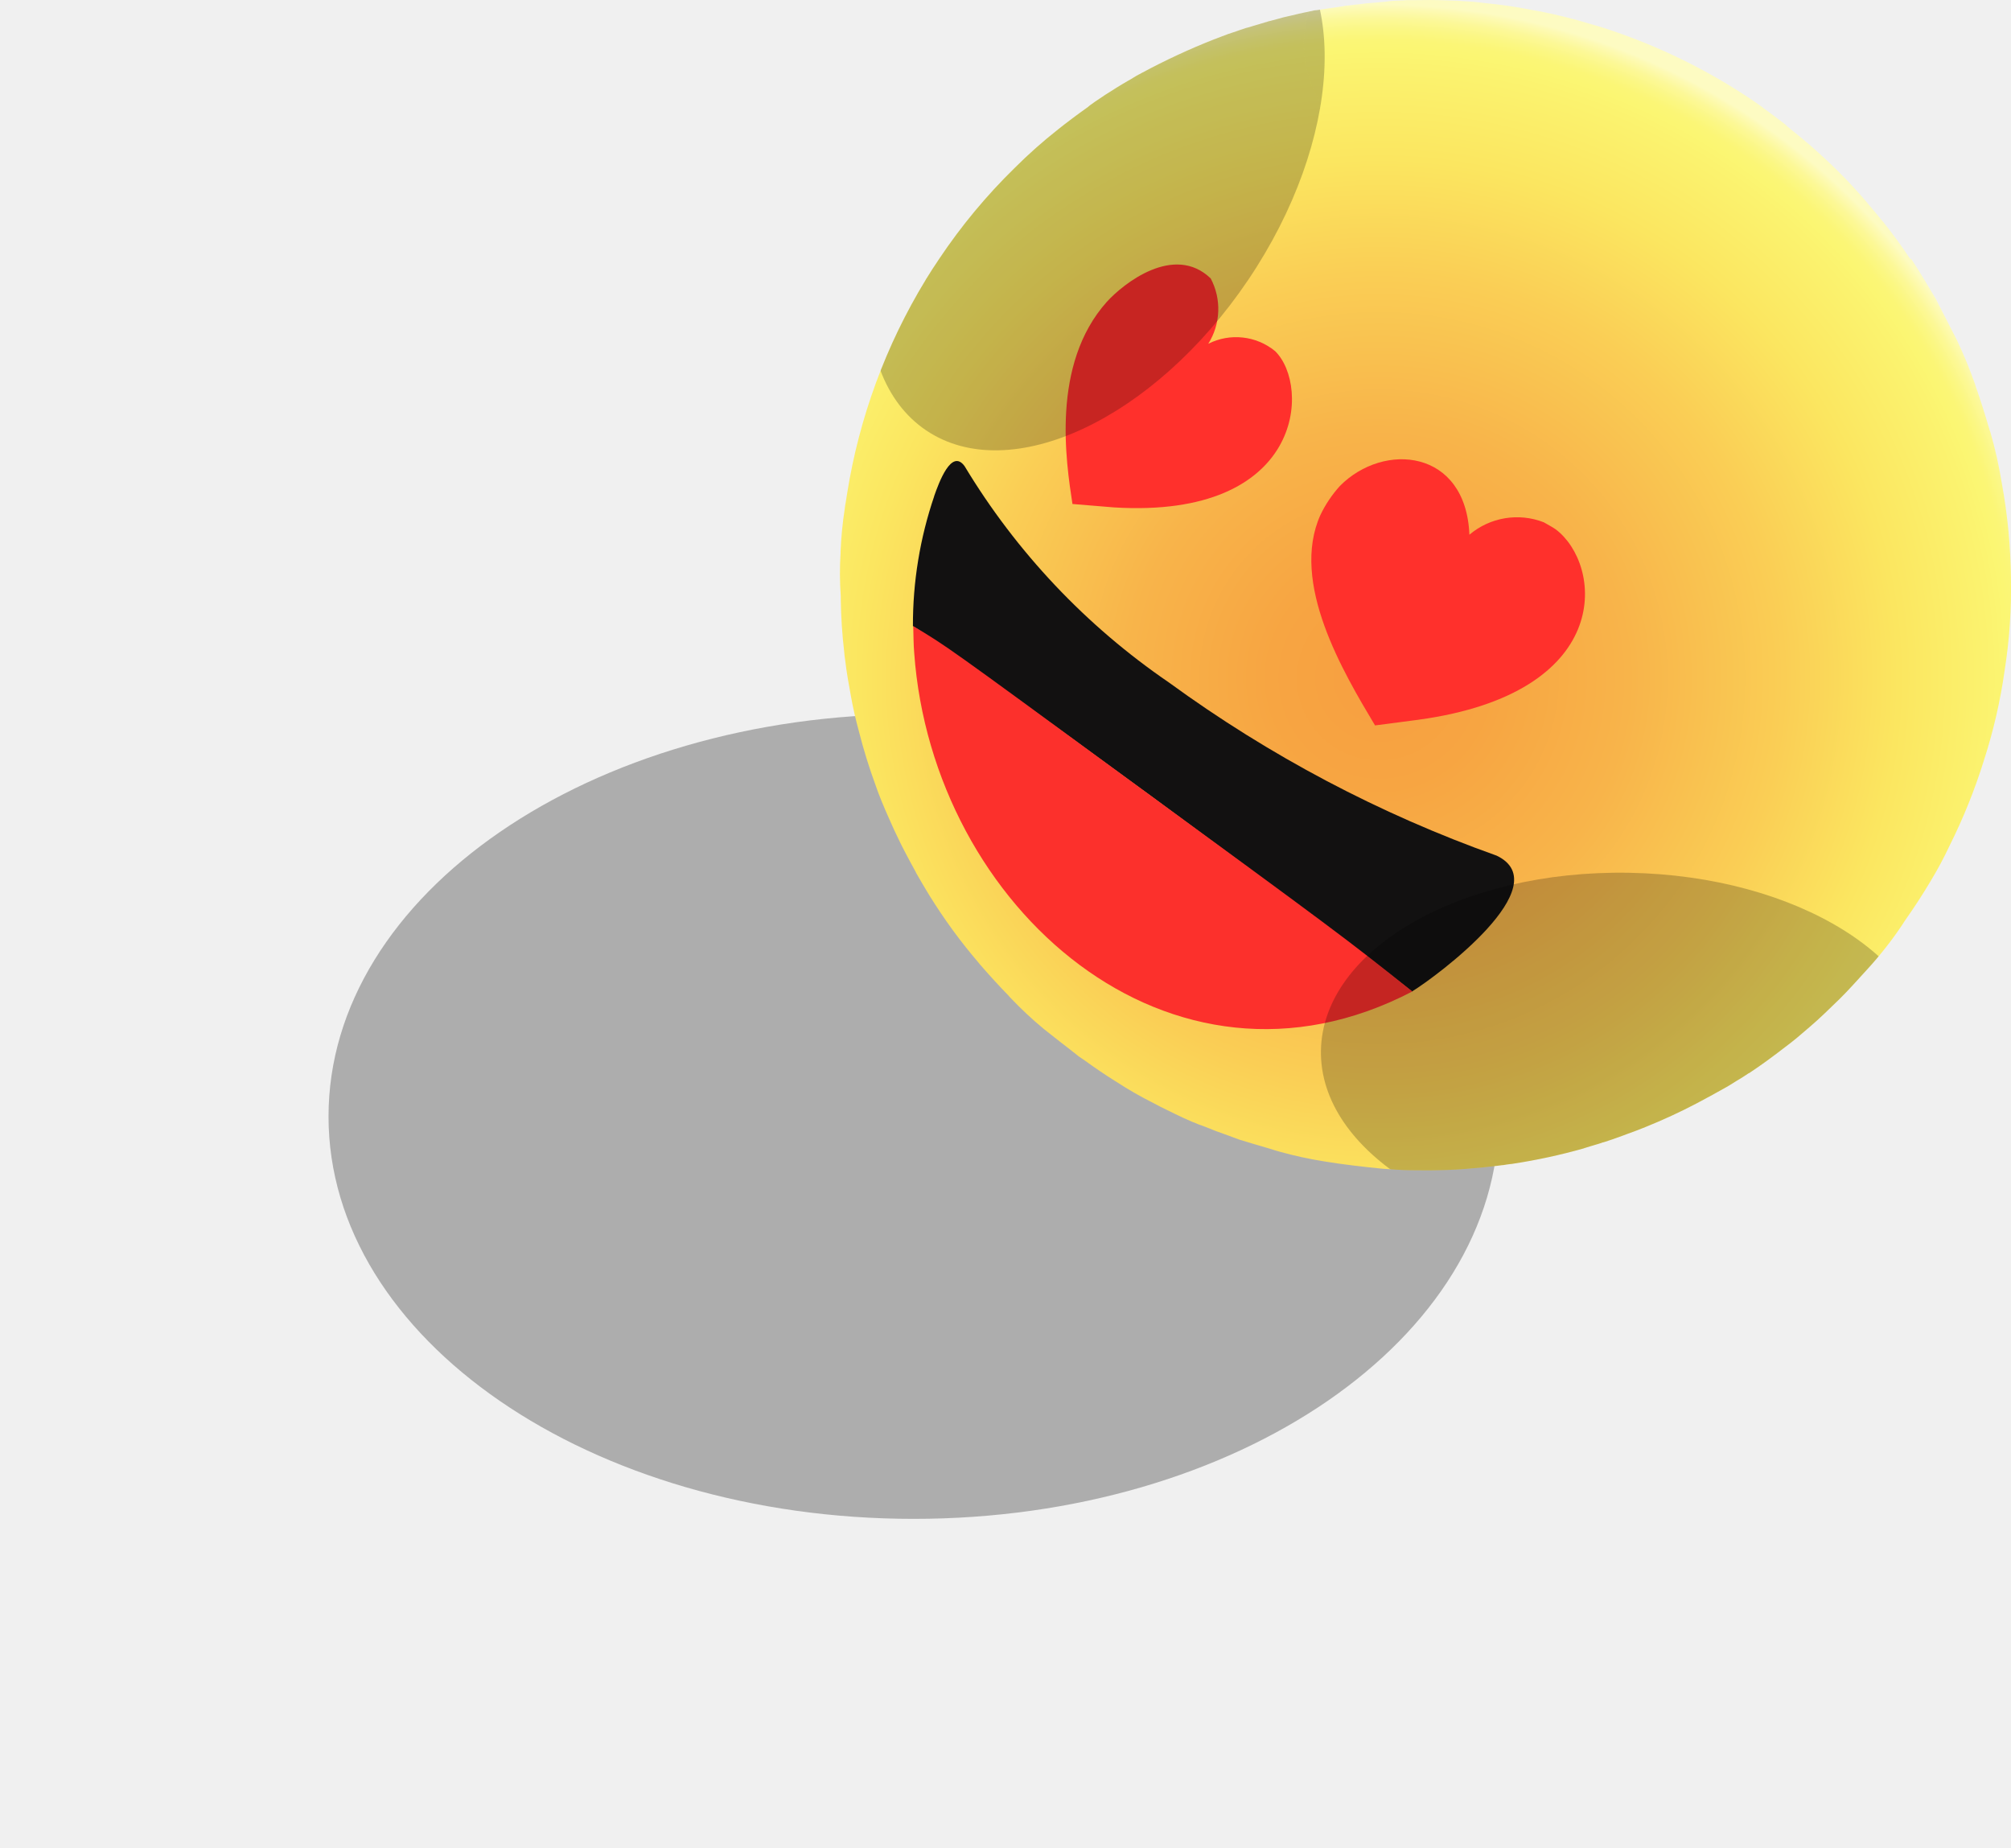
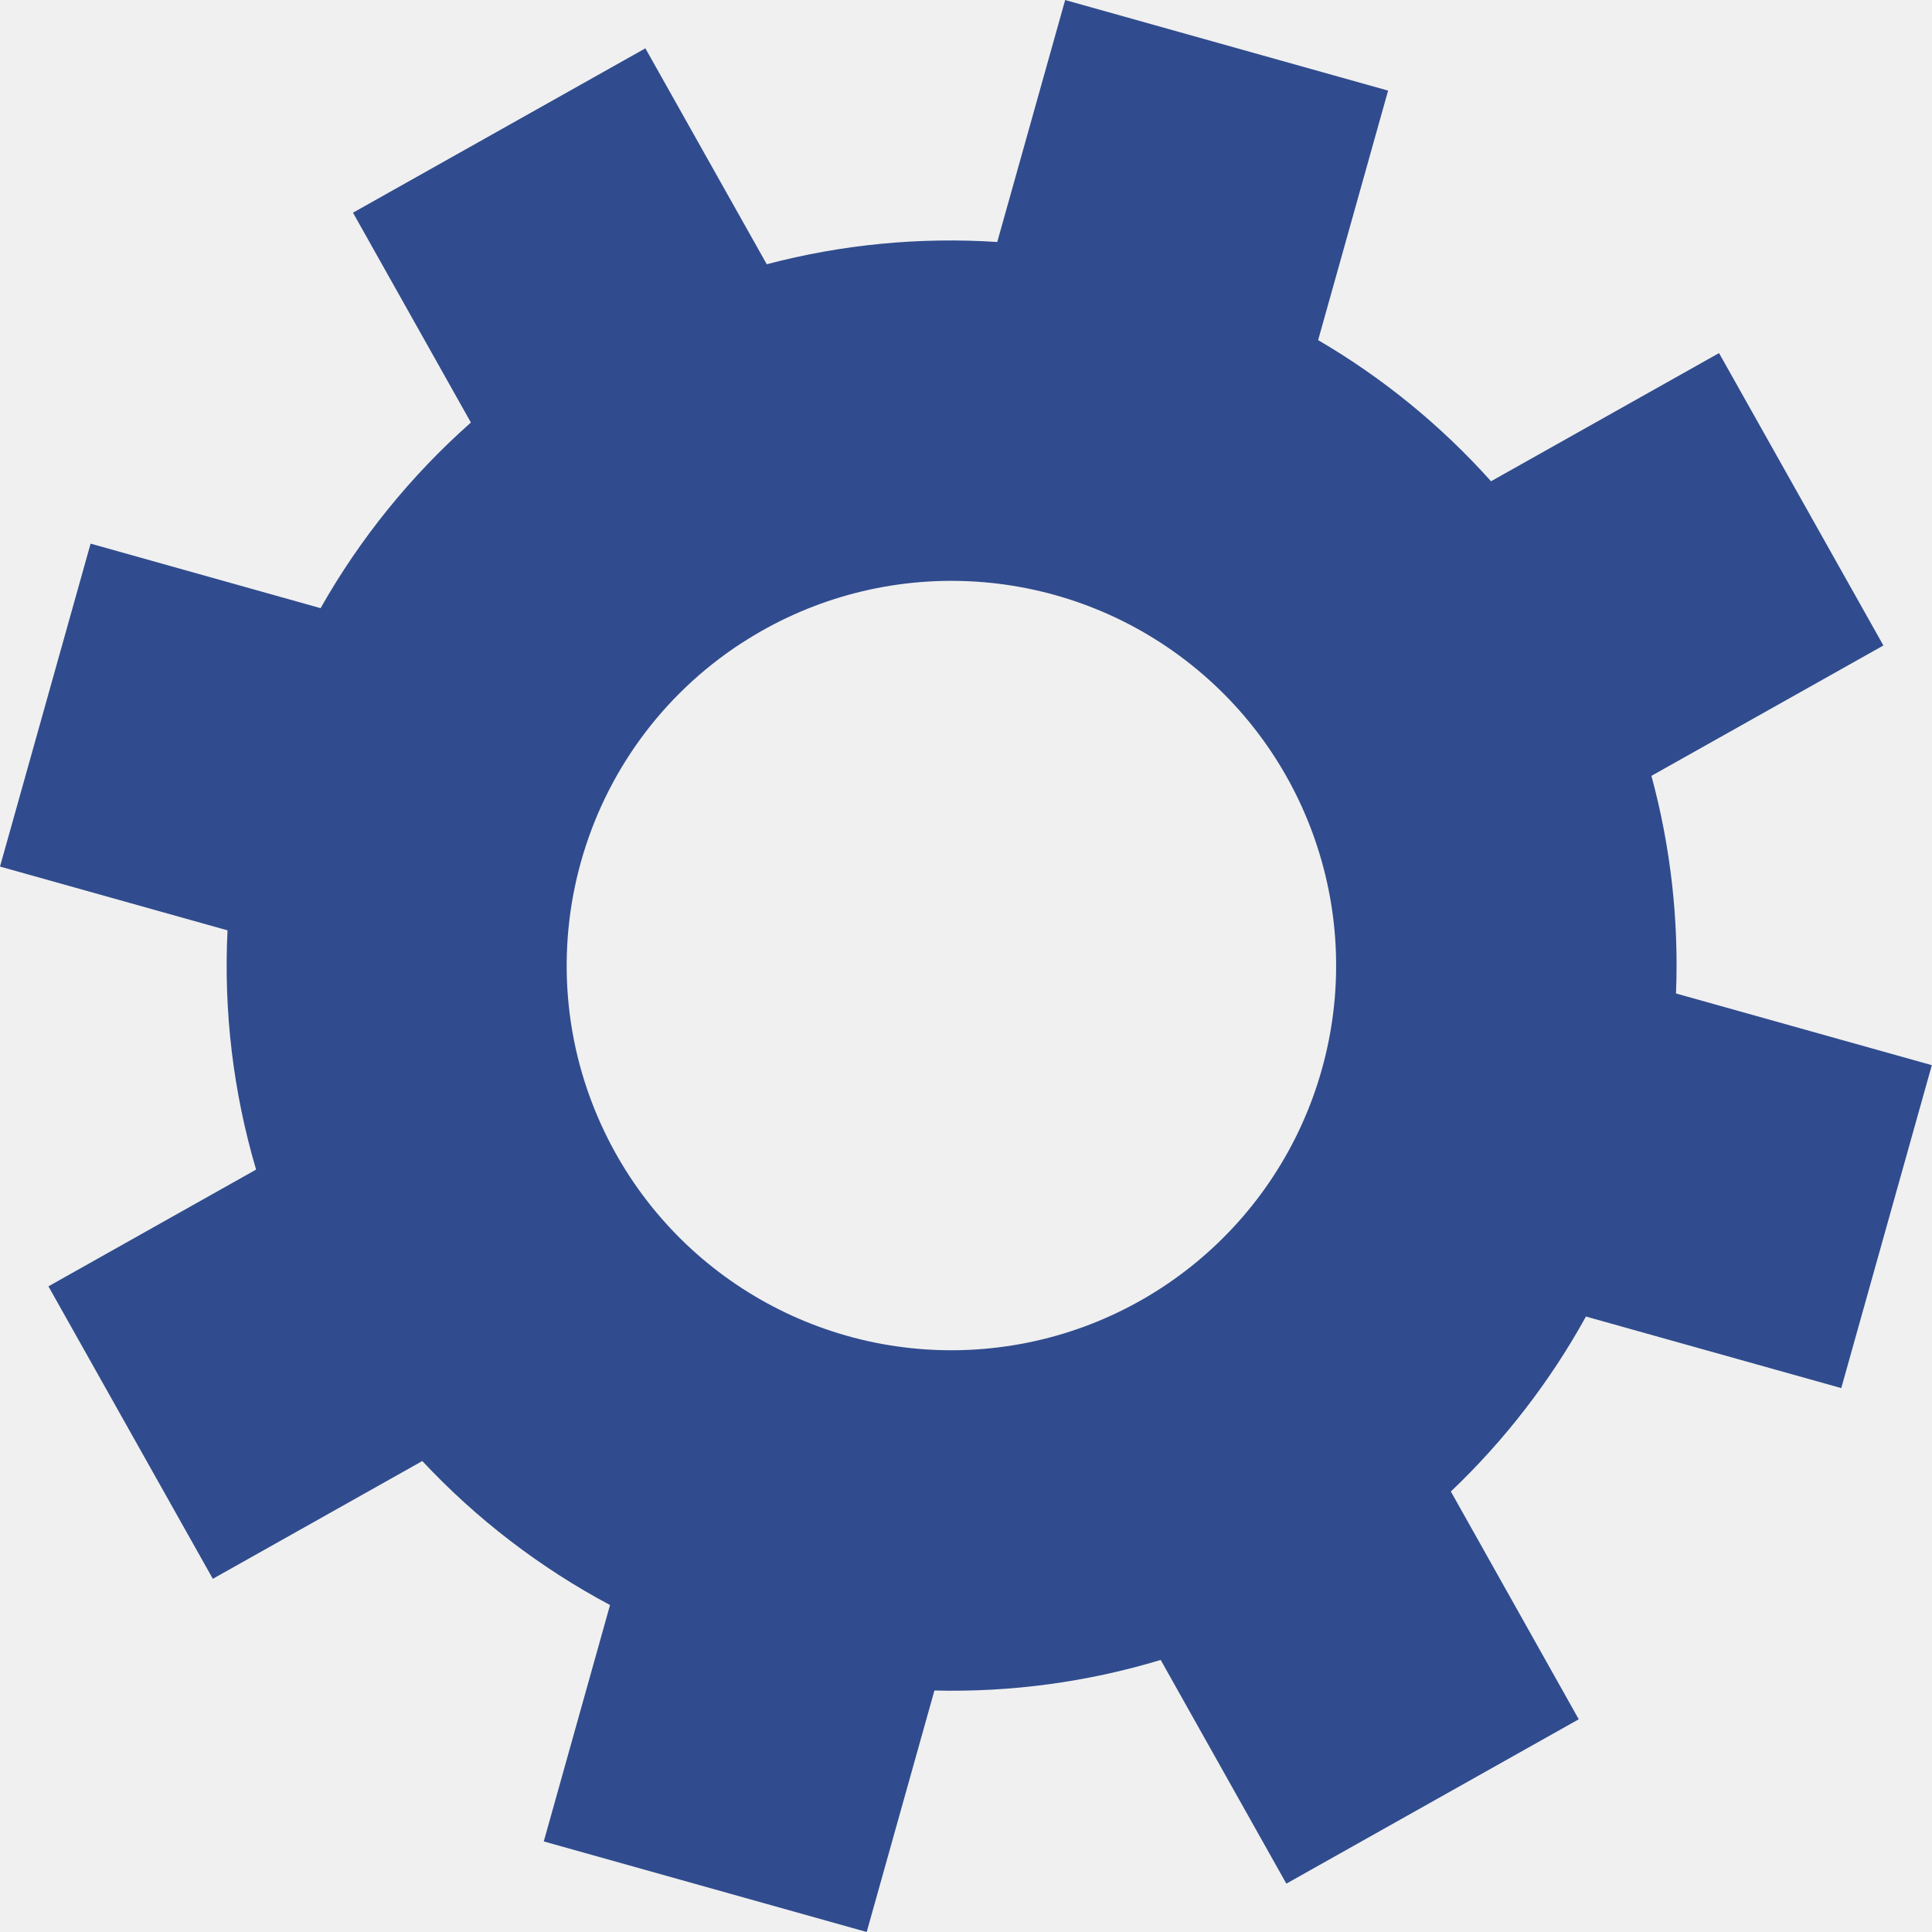
- <svg xmlns="http://www.w3.org/2000/svg" xmlns:xlink="http://www.w3.org/1999/xlink" width="82.478" height="75.758" viewBox="0 0 82.478 75.758">
-   <defs>
-     <radialGradient id="radial-gradient" cx="0.471" cy="0.58" r="0.575" gradientTransform="matrix(-0.999, -0.004, -0.004, 1, 0.933, 0.001)" gradientUnits="objectBoundingBox">
-       <stop offset="0" stop-color="#f79f40" />
-       <stop offset="0.163" stop-color="#f7a542" />
-       <stop offset="0.371" stop-color="#f8b44a" />
-       <stop offset="0.601" stop-color="#face55" />
-       <stop offset="0.771" stop-color="#fbe660" />
-       <stop offset="0.91" stop-color="#fbf36f" />
-       <stop offset="0.932" stop-color="#fbf672" />
-       <stop offset="0.947" stop-color="#fbf676" />
-       <stop offset="0.962" stop-color="#fbf783" />
-       <stop offset="0.978" stop-color="#fcf897" />
-       <stop offset="0.994" stop-color="#fdfab4" />
-       <stop offset="1" stop-color="#fdfbc2" />
-     </radialGradient>
-     <clipPath id="clip-path">
-       <path id="Trazado_116496" data-name="Trazado 116496" d="M52.65,29.84v-.06c0-.11-.03-.77-.15-1.75-.01-.09-.02-.17-.03-.26-.02-.12-.04-.25-.06-.38a23.894,23.894,0,0,0-3.15-8.77c0-.01-.01-.01-.01-.02-.17-.29-.35-.57-.54-.85h0a23.353,23.353,0,0,0-3.06-3.74,20.449,20.449,0,0,0-1.77-1.6c-.39-.32-.78-.62-1.19-.91a.265.265,0,0,1-.06-.05l-.05-.04-.21-.15c-.26-.18-.55-.37-.86-.57h0c-.01-.01-.02-.01-.03-.02-.15-.09-.3-.19-.47-.28-.07-.04-.15-.09-.22-.13s-.12-.07-.19-.11a1.092,1.092,0,0,0-.15-.08,25.413,25.413,0,0,0-2.93-1.4c-.26-.11-.47-.18-.58-.23l-.18-.07-.18-.07c-.01,0-.02-.01-.03-.01l-.04-.01-.3-.1-.04-.01c-.01,0-.03-.01-.04-.01l-.2-.07a2.759,2.759,0,0,0-.27-.08l-.23-.07c-.04-.01-.09-.03-.13-.04-.01,0-.03-.01-.04-.01s-.03-.01-.05-.01a.636.636,0,0,1-.07-.02l-.26-.07-.22-.06c-.07-.02-.14-.03-.21-.05h-.01l-.13-.03-.25-.06-.18-.04a2.049,2.049,0,0,0-.24-.05c-.01,0-.03-.01-.04-.01-.06-.01-.12-.03-.18-.04l-.11-.02-.13-.03h-.02l-.04-.01c-.02,0-.05-.01-.07-.01a1.766,1.766,0,0,1-.2-.04.6.6,0,0,0-.12-.02h0a2.068,2.068,0,0,1-.22-.04l-.19-.03c-.03-.01-.07-.01-.11-.02a.985.985,0,0,0-.17-.02,1,1,0,0,0-.16-.02l-.27-.03-.25-.03c-.03,0-.05-.01-.08-.01h-.02a1.641,1.641,0,0,0-.23-.02l-.34-.03c-.08-.01-.16-.01-.23-.02-.09-.01-.17-.01-.26-.02s-.18-.01-.27-.02A.97.97,0,0,1,29.76,7h-.37c-.48-.01-.96-.01-1.45,0-.11,0-.21,0-.31.01s-.22.01-.32.02c-.07,0-.13.01-.19.01-.16.01-.31.02-.46.04-.05,0-.11.01-.16.01-.22.02-.43.04-.64.07-.1.01-.2.02-.3.04h-.01c-.02,0-.04.01-.06.01q-.24.03-.45.06c-.11.02-.23.04-.34.05-.26.04-.47.08-.61.11-.7.14-1.38.3-2.06.5-.41.11-.77.22-1.21.38a24.021,24.021,0,0,0-5.31,2.61h0c-.17.11-.33.22-.49.33a.265.265,0,0,0-.06.05c-.28.2-.56.4-.84.61a.423.423,0,0,1-.07.05l-.02.02-.02.02c-.01.01-.02.02-.03.02s-.02.01-.03.02c-.08.06-.15.12-.23.18-.15.12-.3.24-.44.36-.08.07-.16.13-.24.2-.16.14-.32.27-.46.4l-.02.02-.02.02c-.03.03-.07.06-.1.09-.75.69-1.21,1.19-1.24,1.22-.23.25-.46.51-.69.77-.16.19-.33.38-.5.59-.01.01-.02.03-.04.04l-.03.03c-.34.42-.69.89-1.08,1.46l-.01.01-.01.01c-.01.01-.01.02-.02.02-.18.26-.36.55-.54.86-.16.26-.32.52-.46.75l-.46.88c-.15.29-.29.56-.42.82a16.758,16.758,0,0,0-.76,1.82h0v.01c-.22.6-.42,1.23-.6,1.84l-.01.02a.037.037,0,0,1-.01.03,17.968,17.968,0,0,0-.5,2.13,23.506,23.506,0,0,0-.17,7.66,22.794,22.794,0,0,0,.82,3.68,23.944,23.944,0,0,0,1.38,3.51,15.311,15.311,0,0,0,.75,1.42c.32.56.68,1.11,1.06,1.66.04.07.09.13.13.2a16,16,0,0,0,1.39,1.8c.34.37.78.88,1.14,1.24s.83.82,1.22,1.15h0c.42.37.6.53.99.83q.72.585,1.47,1.08h.01c.16.11.32.22.49.32.19.12.38.24.55.34.09.05.22.13.36.21a.573.573,0,0,1,.07.04c.15.09.33.18.52.29.04.02.09.05.13.07a22.789,22.789,0,0,0,2.12,1c.18.07.42.17.7.28l.24.09.42.15.3.1.11.03c.01,0,.01,0,.02.01l.16.05a2.759,2.759,0,0,0,.27.08l.26.08c.01,0,.02,0,.02.01a22.1,22.1,0,0,0,2.96.66l.09.01c.08.01.17.03.27.04h.03l.23.03.53.06c.24.03.56.05.79.07s.49.03.74.04h.02c.13.01.25.01.37.01.33.01.77,0,1.1.01s.79-.03,1.13-.05c.72-.06,1.68-.17,2.39-.28a18.747,18.747,0,0,0,1.84-.38c.14-.04.28-.08.43-.12.43-.12.87-.25,1.24-.36l.43-.16c.35-.12.69-.25,1.03-.38l.17-.06c.4-.15.89-.38,1.32-.59.19-.09.37-.18.55-.28a15.71,15.71,0,0,0,1.56-.88c.02-.01.03-.02.05-.03.41-.26.82-.52,1.22-.81.09-.06.18-.12.26-.17l.44-.34c.12-.09.23-.18.35-.27l.66-.52a14.289,14.289,0,0,0,1.37-1.26l.03-.03.07-.07c.35-.35.74-.77,1.2-1.29a.138.138,0,0,0,.03-.04h0a20.958,20.958,0,0,0,2.02-2.71c.01-.01.01-.02.02-.03.19-.3.38-.61.57-.95v-.01h0c.08-.14.16-.29.24-.44.11-.2.22-.41.31-.59l.09-.18c.16-.32.31-.65.47-.99.21-.47.41-.94.56-1.36h0c.26-.7.5-1.44.71-2.23.13-.48.25-.96.33-1.41.1-.48.18-.98.25-1.5.02-.12.03-.23.05-.34.08-.69.14-1.41.16-2.14v-.13C52.68,31.04,52.68,30.45,52.65,29.84Z" transform="translate(-4.654 -6.992)" />
-     </clipPath>
-     <linearGradient id="linear-gradient" x1="-0.166" y1="-323.933" x2="-1.166" y2="-323.933" gradientUnits="objectBoundingBox">
-       <stop offset="0" stop-color="#19b79c" />
-       <stop offset="0.405" stop-color="#1dbb9e" />
-       <stop offset="0.825" stop-color="#2ac8a3" />
-       <stop offset="0.997" stop-color="#31cfa6" />
-     </linearGradient>
-     <linearGradient id="linear-gradient-2" x1="-2.106" y1="-363.238" x2="-3.08" y2="-363.238" xlink:href="#linear-gradient" />
-     <clipPath id="clip-path-2">
-       <path id="Trazado_116504" data-name="Trazado 116504" d="M4.652,29.65v-.06a15.757,15.757,0,0,1,.17-1.74,2.335,2.335,0,0,1,.04-.26c.02-.12.04-.25.06-.38a24.088,24.088,0,0,1,3.22-8.75c0-.01.01-.01.01-.02.18-.29.36-.57.55-.85h0a23.39,23.39,0,0,1,3.09-3.72,20.134,20.134,0,0,1,1.78-1.58q.585-.465,1.2-.9a.265.265,0,0,0,.06-.05l.05-.04.21-.15c.26-.18.55-.37.86-.56h0c.01-.01.02-.01.03-.02.15-.09.31-.19.47-.28a2.53,2.53,0,0,0,.22-.13c.06-.04.12-.07.19-.11.05-.03.1-.05.15-.08a27.308,27.308,0,0,1,2.95-1.37c.26-.1.47-.18.58-.22l.18-.06.18-.06c.01,0,.02-.01.03-.01l.05-.02.3-.1.04-.01c.01,0,.03-.01.04-.01l.2-.06c.08-.02.19-.06.27-.08l.23-.07a.647.647,0,0,0,.13-.04c.01,0,.03-.01.04-.01s.03-.01.05-.01a.637.637,0,0,0,.07-.02l.26-.07.22-.06c.07-.02.14-.03.21-.05h.01l.13-.03c.08-.02.18-.04.25-.06l.18-.04c.08-.02.16-.03.24-.05.01,0,.03-.01.04-.01a1.163,1.163,0,0,0,.18-.04l.11-.01.13-.02h.02l.04-.01c.02,0,.05-.01.07-.01l.2-.03c.04-.01.09-.01.13-.02h0l.22-.03.19-.03a.516.516,0,0,0,.11-.02.985.985,0,0,1,.17-.02c.06-.01.11-.01.16-.02l.27-.03.25-.03c.03,0,.05-.01.08-.01h.02c.07-.01.15-.01.23-.02l.34-.03c.08-.01.16-.01.23-.02a1.569,1.569,0,0,1,.24-.03,2.437,2.437,0,0,1,.27-.01.86.86,0,0,1,.16-.01l.15-.01h.24c.49-.01.97-.01,1.45.01.11,0,.21.01.31.01s.22.01.32.02c.07,0,.13.01.19.01.16.01.31.02.46.04.05.01.11.01.16.02.22.02.43.05.64.07.1.01.2.03.3.04h.01c.02,0,.04.01.06.01.16.02.31.05.45.07l.34.06c.26.05.47.09.6.11.69.14,1.38.31,2.06.52.41.11.76.23,1.21.39a24.178,24.178,0,0,1,5.28,2.65h0c.16.11.33.22.49.34a.265.265,0,0,1,.06.05c.28.2.56.41.83.62a.424.424,0,0,0,.07.05l.02.02.02.02.03.03c.01.01.02.01.02.02.08.06.15.12.22.18.15.12.3.24.44.36.08.07.16.14.24.2.16.14.31.28.46.41l.02.02.02.02c.03.03.07.06.1.09.75.69,1.2,1.2,1.23,1.23.23.25.46.51.68.78.16.19.32.38.49.59.01.01.02.03.04.04l.02.03c.33.42.69.89,1.07,1.47l.04.01.01.01c.01.01.01.02.02.02.17.26.36.56.54.86.16.26.31.53.45.75l.45.88c.15.29.29.56.42.82a18.431,18.431,0,0,1,.75,1.83h0v.01c.21.6.41,1.23.59,1.85l.01.02a.037.037,0,0,0,.01.03,17.59,17.59,0,0,1,.48,2.14,22.71,22.71,0,0,1,.37,3.87,21.465,21.465,0,0,1-.26,3.8,21.96,21.96,0,0,1-.85,3.68,23.286,23.286,0,0,1-1.41,3.5,15.244,15.244,0,0,1-.76,1.42c-.33.56-.69,1.11-1.07,1.65-.04.07-.09.13-.13.2a15.2,15.2,0,0,1-1.41,1.79c-.34.37-.79.88-1.15,1.23s-.84.82-1.22,1.14h0c-.43.37-.6.52-1,.82-.49.38-.98.74-1.48,1.07H41.9c-.16.11-.32.21-.49.31-.19.12-.38.24-.55.33-.09.05-.22.12-.36.2a.574.574,0,0,0-.07.04c-.15.08-.33.18-.52.28-.04.02-.09.05-.13.07a23.108,23.108,0,0,1-2.12.98c-.18.07-.42.17-.71.27l-.24.09-.42.15-.3.1-.11.03c-.01,0-.01,0-.02.01l-.16.05c-.08.02-.19.06-.27.08l-.26.08c-.01,0-.02,0-.02.01a23.962,23.962,0,0,1-2.96.64l-.09.01c-.08.01-.17.02-.27.04H31.8l-.23.03-.53.06c-.24.02-.56.05-.79.07s-.49.03-.74.04h-.02c-.13,0-.25.01-.37.01-.33.01-.77,0-1.1,0s-.79-.04-1.13-.06c-.72-.07-1.68-.18-2.39-.3a16.281,16.281,0,0,1-1.84-.4c-.14-.04-.28-.08-.43-.13-.43-.12-.87-.26-1.24-.37l-.43-.16c-.35-.12-.69-.25-1.03-.39l-.17-.06c-.4-.15-.88-.38-1.32-.6-.19-.09-.37-.18-.55-.28a15.612,15.612,0,0,1-1.55-.89.219.219,0,0,0-.05-.03c-.41-.26-.81-.53-1.21-.82-.09-.06-.17-.12-.25-.17L14,49.97c-.12-.09-.23-.18-.35-.27l-.66-.52a15.233,15.233,0,0,1-1.36-1.27l-.03-.03-.06-.07c-.34-.35-.74-.78-1.19-1.3a.138.138,0,0,1-.03-.04h0a21.889,21.889,0,0,1-2-2.73c-.01-.01-.01-.02-.02-.03-.18-.3-.37-.61-.56-.95v-.01h0c-.08-.14-.16-.29-.24-.44-.11-.21-.22-.41-.31-.59l-.09-.18c-.16-.32-.31-.65-.46-.99-.21-.47-.41-.95-.55-1.36h0a22.441,22.441,0,0,1-.69-2.23c-.13-.48-.24-.96-.32-1.41-.09-.49-.18-.98-.24-1.5-.02-.12-.03-.23-.04-.34a21.166,21.166,0,0,1-.14-2.14v-.13A13.347,13.347,0,0,1,4.652,29.65Z" transform="translate(-4.627 -6.983)" fill="url(#radial-gradient)" />
-     </clipPath>
-   </defs>
-   <g id="Grupo_157926" data-name="Grupo 157926" transform="translate(13.474)">
-     <ellipse id="Elipse_4737" data-name="Elipse 4737" cx="24" cy="16.5" rx="24" ry="16.5" transform="translate(0 29.284)" fill="#0b0b0b" opacity="0.292" style="mix-blend-mode: multiply;isolation: isolate" />
-     <path id="Trazado_116493" data-name="Trazado 116493" d="M4.652,29.65v-.06a15.757,15.757,0,0,1,.17-1.74,2.335,2.335,0,0,1,.04-.26c.02-.12.04-.25.06-.38a24.088,24.088,0,0,1,3.22-8.75c0-.01.01-.01.01-.02.18-.29.36-.57.55-.85h0a23.39,23.39,0,0,1,3.09-3.72,20.134,20.134,0,0,1,1.78-1.58q.585-.465,1.2-.9a.265.265,0,0,0,.06-.05l.05-.04.21-.15c.26-.18.55-.37.86-.56h0c.01-.01.02-.01.03-.02.15-.09.31-.19.47-.28a2.53,2.53,0,0,0,.22-.13c.06-.04.12-.07.19-.11.05-.03.1-.05.15-.08a27.308,27.308,0,0,1,2.95-1.37c.26-.1.47-.18.58-.22l.18-.06.18-.06c.01,0,.02-.01.03-.01l.05-.02.3-.1.04-.01c.01,0,.03-.01.04-.01l.2-.06c.08-.02.19-.06.27-.08l.23-.07a.647.647,0,0,0,.13-.04c.01,0,.03-.01.04-.01s.03-.01.05-.01a.637.637,0,0,0,.07-.02l.26-.07.22-.06c.07-.02.14-.03.21-.05h.01l.13-.03c.08-.02.18-.04.25-.06l.18-.04c.08-.02.16-.03.24-.05.01,0,.03-.01.04-.01a1.163,1.163,0,0,0,.18-.04l.11-.01.13-.02h.02l.04-.01c.02,0,.05-.01.07-.01l.2-.03c.04-.01.09-.01.13-.02h0l.22-.03.19-.03a.516.516,0,0,0,.11-.02.985.985,0,0,1,.17-.02c.06-.01.11-.01.16-.02l.27-.03.25-.03c.03,0,.05-.01.08-.01h.02c.07-.01.15-.01.23-.02l.34-.03c.08-.01.16-.01.23-.02a1.569,1.569,0,0,1,.24-.03,2.437,2.437,0,0,1,.27-.01.86.86,0,0,1,.16-.01l.15-.01h.24c.49-.01.97-.01,1.45.01.11,0,.21.01.31.01s.22.01.32.02c.07,0,.13.01.19.01.16.01.31.02.46.04.05.01.11.01.16.02.22.02.43.05.64.07.1.01.2.03.3.04h.01c.02,0,.04.01.06.01.16.02.31.05.45.07l.34.06c.26.05.47.09.6.11.69.14,1.38.31,2.06.52.41.11.76.23,1.21.39a24.178,24.178,0,0,1,5.28,2.65h0c.16.11.33.22.49.34a.265.265,0,0,1,.06.05c.28.2.56.41.83.62a.424.424,0,0,0,.07.05l.02.02.02.02.03.03c.01.01.02.01.02.02.08.06.15.12.22.18.15.12.3.24.44.36.08.07.16.14.24.2.16.14.31.28.46.41l.02.02.02.02c.03.03.07.06.1.09.75.69,1.2,1.2,1.23,1.23.23.25.46.51.68.78.16.19.32.38.49.59.01.01.02.03.04.04l.02.03c.33.42.69.89,1.07,1.47l.04.01.01.01c.01.01.01.02.02.02.17.26.36.56.54.86.16.26.31.53.45.75l.45.88c.15.29.29.56.42.82a18.431,18.431,0,0,1,.75,1.83h0v.01c.21.6.41,1.23.59,1.85l.01.02a.037.037,0,0,0,.01.03,17.59,17.59,0,0,1,.48,2.14,22.71,22.71,0,0,1,.37,3.87,21.465,21.465,0,0,1-.26,3.8,21.96,21.96,0,0,1-.85,3.68,23.286,23.286,0,0,1-1.41,3.5,15.244,15.244,0,0,1-.76,1.42c-.33.56-.69,1.11-1.07,1.65-.04.07-.09.13-.13.2a15.2,15.2,0,0,1-1.41,1.79c-.34.37-.79.88-1.15,1.23s-.84.82-1.22,1.14h0c-.43.37-.6.52-1,.82-.49.38-.98.74-1.48,1.07H41.9c-.16.11-.32.21-.49.31-.19.12-.38.24-.55.33-.09.05-.22.12-.36.2a.574.574,0,0,0-.07.04c-.15.08-.33.18-.52.28-.04.02-.09.05-.13.07a23.108,23.108,0,0,1-2.12.98c-.18.07-.42.17-.71.27l-.24.09-.42.15-.3.1-.11.03c-.01,0-.01,0-.02.01l-.16.05c-.08.02-.19.06-.27.08l-.26.08c-.01,0-.02,0-.02.01a23.962,23.962,0,0,1-2.96.64l-.09.01c-.08.01-.17.02-.27.04H31.8l-.23.03-.53.06c-.24.02-.56.05-.79.07s-.49.03-.74.04h-.02c-.13,0-.25.01-.37.01-.33.01-.77,0-1.1,0s-.79-.04-1.13-.06c-.72-.07-1.68-.18-2.39-.3a16.281,16.281,0,0,1-1.84-.4c-.14-.04-.28-.08-.43-.13-.43-.12-.87-.26-1.24-.37l-.43-.16c-.35-.12-.69-.25-1.03-.39l-.17-.06c-.4-.15-.88-.38-1.32-.6-.19-.09-.37-.18-.55-.28a15.612,15.612,0,0,1-1.55-.89.219.219,0,0,0-.05-.03c-.41-.26-.81-.53-1.21-.82-.09-.06-.17-.12-.25-.17L14,49.97c-.12-.09-.23-.18-.35-.27l-.66-.52a15.233,15.233,0,0,1-1.36-1.27l-.03-.03-.06-.07c-.34-.35-.74-.78-1.19-1.3a.138.138,0,0,1-.03-.04h0a21.889,21.889,0,0,1-2-2.73c-.01-.01-.01-.02-.02-.03-.18-.3-.37-.61-.56-.95v-.01h0c-.08-.14-.16-.29-.24-.44-.11-.21-.22-.41-.31-.59l-.09-.18c-.16-.32-.31-.65-.46-.99-.21-.47-.41-.95-.55-1.36h0a22.441,22.441,0,0,1-.69-2.23c-.13-.48-.24-.96-.32-1.41-.09-.49-.18-.98-.24-1.5-.02-.12-.03-.23-.04-.34a21.166,21.166,0,0,1-.14-2.14v-.13A13.347,13.347,0,0,1,4.652,29.65Z" transform="translate(16.349 -6.983)" fill="url(#radial-gradient)" />
-     <g id="Grupo_86225" data-name="Grupo 86225" transform="translate(20.955 0.009)" clip-path="url(#clip-path)">
-       <path id="Trazado_116494" data-name="Trazado 116494" d="M50.67,21.64a4.37,4.37,0,0,1,.18-.46C50.8,21.33,50.74,21.48,50.67,21.64Z" transform="translate(-48.844 -6.992)" fill="url(#linear-gradient)" />
-       <path id="Trazado_116495" data-name="Trazado 116495" d="M4.7,34.92c.03-.14.05-.28.08-.41C4.75,34.65,4.73,34.79,4.7,34.92Z" transform="translate(43.196 -6.992)" fill="url(#linear-gradient-2)" />
-     </g>
-     <path id="Trazado_116497" data-name="Trazado 116497" d="M25.873,27.33A16.375,16.375,0,0,0,25,32.66c2.26,1.39,16.97,12.2,20.47,14.98,1.03-.63,6.02-4.35,3.47-5.57a52.925,52.925,0,0,1-13.44-7.1,28.664,28.664,0,0,1-8.38-8.87c-.54-.75-1.06.69-1.25,1.23" transform="translate(-1.032 -6.983)" fill="#121111" />
-     <path id="Trazado_116499" data-name="Trazado 116499" d="M29.22,33.76c.75,10.43,10.52,19.05,20.43,13.88-2.65-2.12-3.33-2.62-11.66-8.71-7.45-5.46-7.45-5.46-8.81-6.27.01.33.01.77.04,1.1" transform="translate(-5.199 -6.983)" fill="#fc302c" />
-     <g id="Grupo_86231" data-name="Grupo 86231" transform="translate(40.307 18.833)">
-       <path id="Trazado_116501" data-name="Trazado 116501" d="M22.473,28.1c-1.25,2.78.93,6.44,2.24,8.63.65-.09,1.52-.19,2.17-.29,7.67-1.22,7.14-6.32,5.24-7.75-.14-.1-.34-.2-.49-.29a3.024,3.024,0,0,0-3.05.51c-.14-3.51-3.51-3.82-5.31-2a4.969,4.969,0,0,0-.8,1.19" transform="translate(-22.099 -25.816)" fill="#ff302c" />
-     </g>
-     <g id="Grupo_86232" data-name="Grupo 86232" transform="translate(30.232 10.846)">
-       <path id="Trazado_116503" data-name="Trazado 116503" d="M35.806,19.36c-2.3,2.57-1.67,6.58-1.41,8.29.51.04,1.19.1,1.7.14,7.78.48,8.08-4.98,6.61-6.41a2.529,2.529,0,0,0-2.74-.3,2.679,2.679,0,0,0,.1-2.68c-1.5-1.44-3.58.21-4.26.96" transform="translate(-34.117 -17.829)" fill="#ff302c" />
-     </g>
-     <g id="Enmascarar_grupo_59" data-name="Enmascarar grupo 59" transform="translate(20.976 0)" clip-path="url(#clip-path-2)">
-       <g id="Grupo_86233" data-name="Grupo 86233" transform="translate(-2.683 -7.272)" opacity="0.561" style="mix-blend-mode: multiply;isolation: isolate">
-         <g id="Grupo_86230" data-name="Grupo 86230" transform="translate(0)">
-           <ellipse id="Elipse_4734" data-name="Elipse 4734" cx="12.5" cy="7.5" rx="12.5" ry="7.5" transform="translate(21.707 1.557)" fill="#fff" opacity="0.743" />
-           <ellipse id="Elipse_4735" data-name="Elipse 4735" cx="12.5" cy="7.5" rx="12.5" ry="7.5" transform="translate(26.415 8.388) rotate(124)" opacity="0.387" />
-           <ellipse id="Elipse_4736" data-name="Elipse 4736" cx="12.5" cy="7.5" rx="12.5" ry="7.5" transform="matrix(-1, -0.017, 0.017, -1, 47.282, 58.274)" opacity="0.387" />
-         </g>
-       </g>
-     </g>
-   </g>
+ <svg xmlns="http://www.w3.org/2000/svg" width="56.89" height="56.89" viewBox="0 0 56.89 56.89">
+   <path id="Vector_3_" data-name="Vector (3)" d="M19.011,1.427,10.4,6.267l3.468,6.168a21.248,21.248,0,0,0-4.24,5.528L2.667,16.012,0,25.521l7.111,1.994a21.231,21.231,0,0,0,.9,6.663l-6.587,3.7,4.84,8.61,6.707-3.766A21.329,21.329,0,0,0,18.123,46.7l-2.107,7.518,9.509,2.667,2.111-7.533a21.239,21.239,0,0,0,6.408-.724l3.839,6.831,8.61-4.84-3.774-6.714a21.168,21.168,0,0,0,4.156-5.091l7.347,2.06,2.667-9.509-7.125-2a21.183,21.183,0,0,0-.655-6.787l6.358-3.574-4.84-8.61-6.179,3.472A21.343,21.343,0,0,0,38.982,9.44l1.9-6.772L31.373,0,29.495,6.7a21.167,21.167,0,0,0-7.045.841l-3.435-6.11ZM37.956,21.842A11.328,11.328,0,1,1,23.563,17.8a11.33,11.33,0,0,1,14.393,4.039Z" transform="translate(0 56.89) rotate(-90)" fill="#304c8e" />
</svg>
